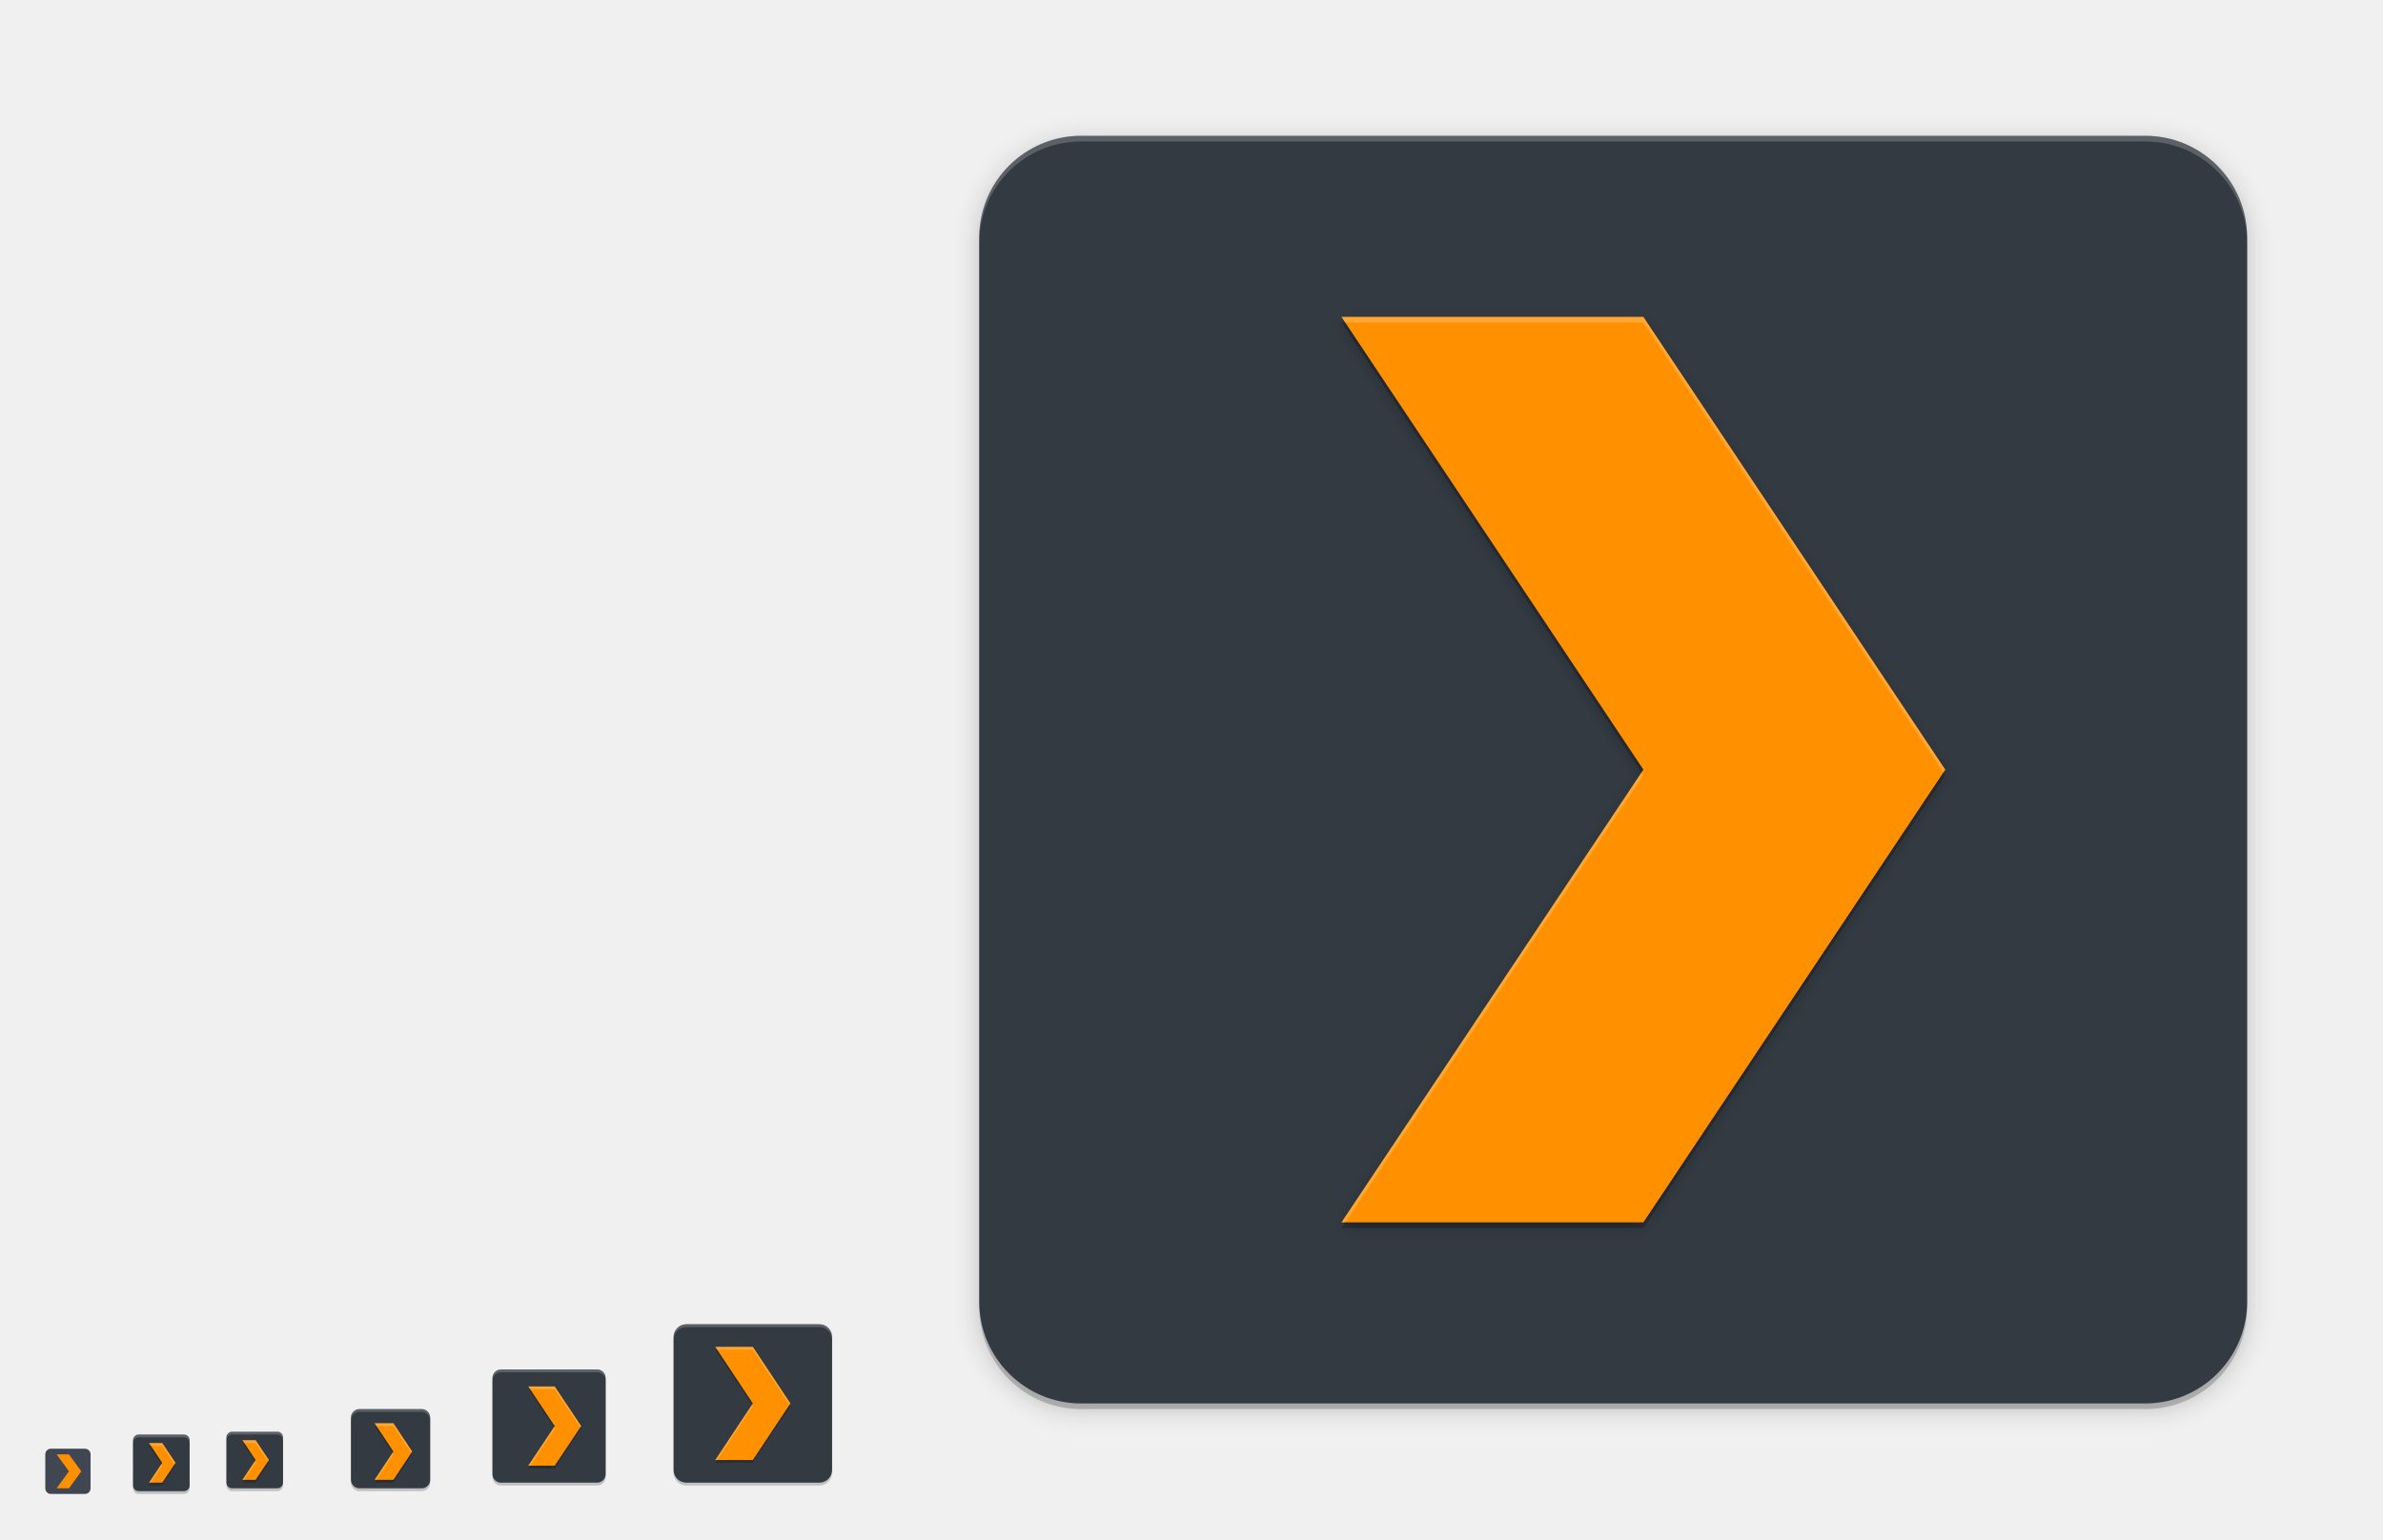
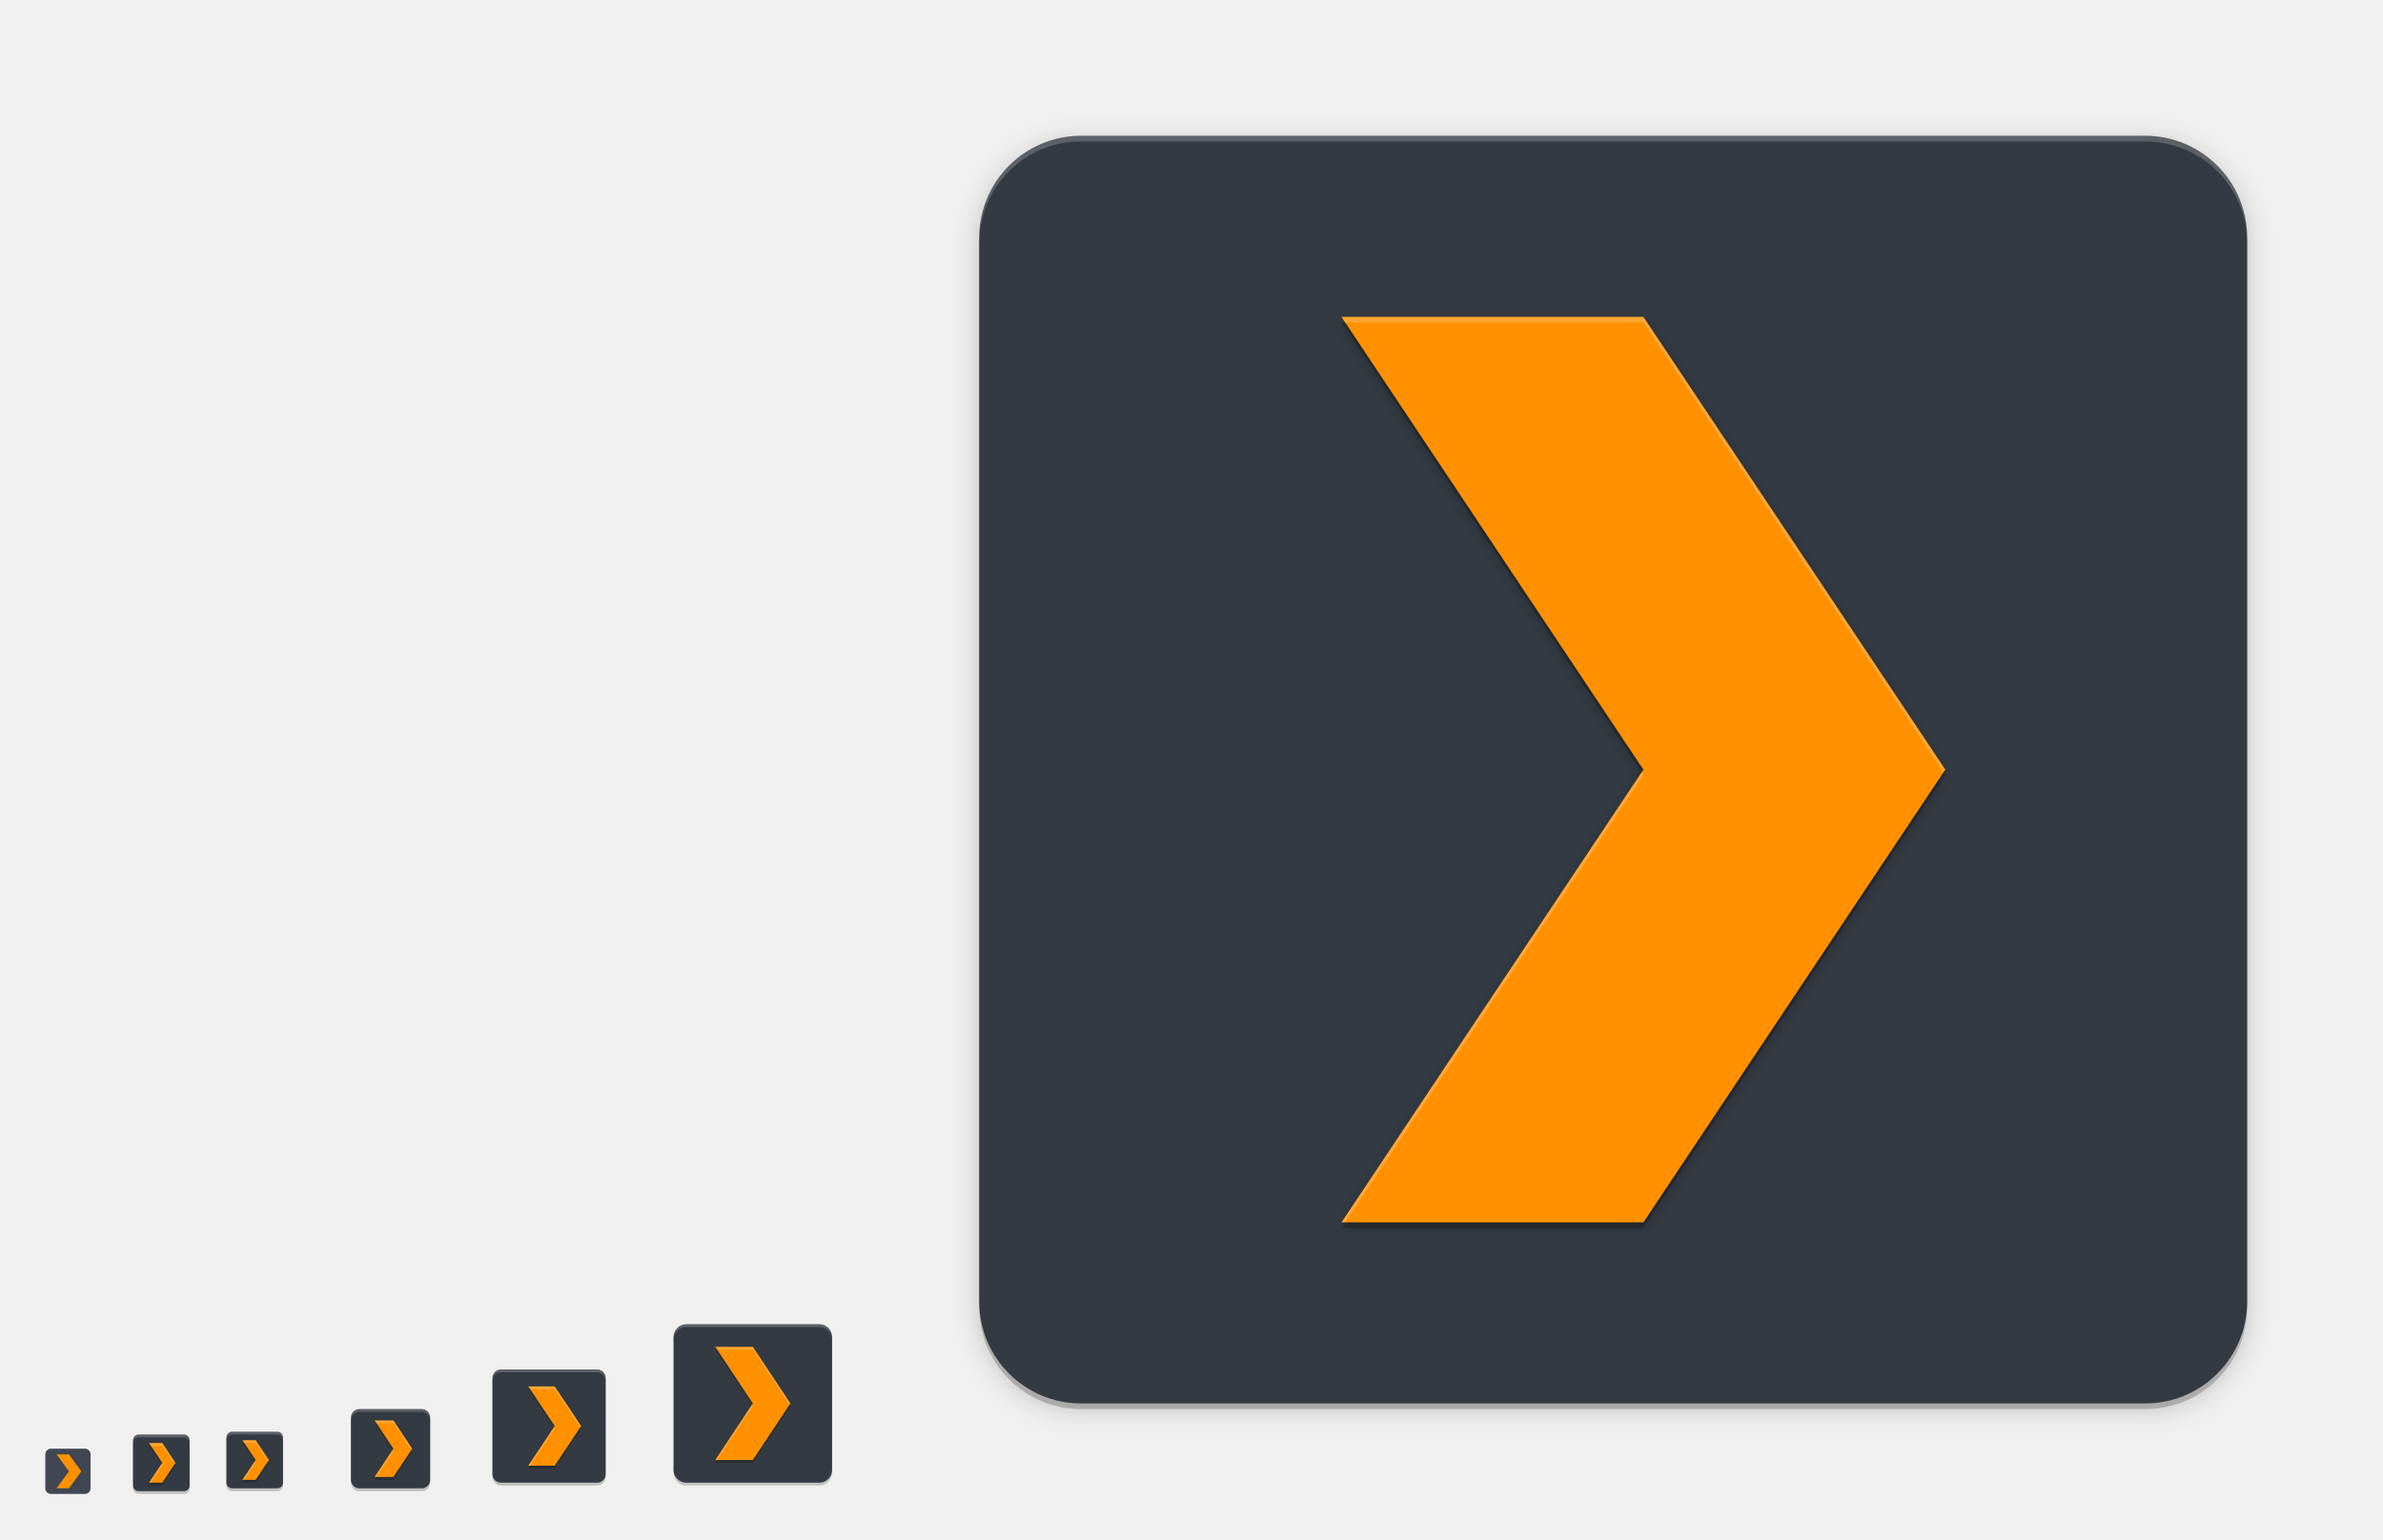
<svg xmlns="http://www.w3.org/2000/svg" xmlns:xlink="http://www.w3.org/1999/xlink" width="842" height="544" viewBox="0 0 842 544" version="1.1" id="svg1087">
  <defs id="defs1081">
    <linearGradient id="linearGradient4540">
      <stop id="stop4536" offset="0" style="stop-color:#ffffff;stop-opacity:0.055" />
      <stop id="stop4538" offset="1" style="stop-color:#177ed5;stop-opacity:0;" />
    </linearGradient>
    <linearGradient id="linearGradient4534">
      <stop id="stop4530" offset="0" style="stop-color:#ffffff;stop-opacity:0.055" />
      <stop id="stop4532" offset="1" style="stop-color:#177ed5;stop-opacity:0;" />
    </linearGradient>
    <filter style="color-interpolation-filters:sRGB" id="filter5087" x="-0.048" width="1.096" y="-0.048" height="1.096">
      <feGaussianBlur stdDeviation="0.8" id="feGaussianBlur5089" />
    </filter>
    <linearGradient xlink:href="#linearGradient4534" id="linearGradient4347" gradientUnits="userSpaceOnUse" gradientTransform="matrix(0.4782584,0,0,0.4782607,52.5218,-775.8251)" x1="7" y1="1011.362" x2="41" y2="1045.362" />
    <linearGradient id="linearGradient4165">
      <stop style="stop-color:#ffffff;stop-opacity:0.055" offset="0" id="stop4167" />
      <stop style="stop-color:#177ed5;stop-opacity:0;" offset="1" id="stop4169" />
    </linearGradient>
    <linearGradient xlink:href="#linearGradient4540" id="linearGradient4435" gradientUnits="userSpaceOnUse" gradientTransform="matrix(0.6521704,0,0,0.6521733,96.3479,-958.6702)" x1="7" y1="1011.362" x2="41" y2="1045.362" />
    <linearGradient xlink:href="#linearGradient4165" id="linearGradient4171-1-0" x1="7" y1="1011.362" x2="41" y2="1045.362" gradientUnits="userSpaceOnUse" gradientTransform="matrix(0.9565217,0,0,0.9565217,145.0435,-1279.65)" />
    <linearGradient xlink:href="#linearGradient4165-3" id="linearGradient4449-0" gradientUnits="userSpaceOnUse" gradientTransform="matrix(10.43473,0,0,10.43477,293.5652,-11258.721)" x1="7" y1="1011.362" x2="41" y2="1045.362" />
    <linearGradient id="linearGradient4165-3">
      <stop style="stop-color:#ffffff;stop-opacity:0.055" offset="0" id="stop4167-6" />
      <stop style="stop-color:#177ed5;stop-opacity:0;" offset="1" id="stop4169-7" />
    </linearGradient>
    <linearGradient xlink:href="#linearGradient4165-3" id="linearGradient4535" gradientUnits="userSpaceOnUse" gradientTransform="matrix(1.304341,0,0,1.304347,208.6957,-1645.34)" x1="7" y1="1011.362" x2="41" y2="1045.362" />
    <filter style="color-interpolation-filters:sRGB" id="filter4553" x="-0.012" width="1.024" y="-0.012" height="1.024">
      <feGaussianBlur stdDeviation="0.2" id="feGaussianBlur4555" />
    </filter>
    <filter style="color-interpolation-filters:sRGB" id="filter4559" x="-0.012" width="1.024" y="-0.012" height="1.024">
      <feGaussianBlur stdDeviation="0.28" id="feGaussianBlur4561" />
    </filter>
    <filter style="color-interpolation-filters:sRGB" id="filter4573" x="-0.024" width="1.048" y="-0.024" height="1.048">
      <feGaussianBlur stdDeviation="4.48" id="feGaussianBlur4575" />
    </filter>
    <filter style="color-interpolation-filters:sRGB" id="filter4733" x="-0.03" width="1.06" y="-0.02" height="1.04">
      <feGaussianBlur stdDeviation="2.667" id="feGaussianBlur4735" />
    </filter>
    <filter style="color-interpolation-filters:sRGB" id="filter4749" x="-0.015" width="1.03" y="-0.01" height="1.02">
      <feGaussianBlur stdDeviation="0.166" id="feGaussianBlur4751" />
    </filter>
    <filter style="color-interpolation-filters:sRGB" id="filter4764" x="-0.015" width="1.03" y="-0.01" height="1.02">
      <feGaussianBlur stdDeviation="0.117" id="feGaussianBlur4766" />
    </filter>
  </defs>
  <g id="layer1" transform="translate(0,-153.0667)" style="display:none">
    <rect style="display:inline;overflow:visible;visibility:visible;fill:#fefefe;fill-opacity:1;fill-rule:nonzero;stroke:none;stroke-width:2;marker:none;enable-background:accumulate" id="rect3951" width="512" height="512" x="-826" y="169.067" transform="scale(-1,1)" />
    <text y="733.323" xml:space="preserve" x="15.007" style="font-style:normal;font-variant:normal;font-weight:normal;font-stretch:normal;line-height:0%;font-family:'DejaVu Sans';-inkscape-font-specification:'DejaVu Sans';display:inline;fill:#000000;fill-opacity:1;stroke:none;enable-background:new" id="context">
      <tspan style="font-style:normal;font-variant:normal;font-weight:normal;font-stretch:normal;font-size:18px;line-height:1.25;font-family:'DejaVu Sans';-inkscape-font-specification:'DejaVu Sans'" y="733.323" x="15.007" id="tspan3933">apps</tspan>
    </text>
    <text y="733.323" xml:space="preserve" x="142.488" style="font-style:normal;font-variant:normal;font-weight:bold;font-stretch:normal;line-height:0%;font-family:'DejaVu Sans';-inkscape-font-specification:'DejaVu Sans Bold';text-align:start;writing-mode:lr-tb;text-anchor:start;display:inline;fill:#000000;fill-opacity:1;stroke:none;enable-background:new" id="icon-name">
      <tspan style="font-style:normal;font-variant:normal;font-weight:bold;font-stretch:normal;font-size:18px;line-height:1.25;font-family:'DejaVu Sans';-inkscape-font-specification:'DejaVu Sans Bold'" y="733.323" x="142.488" id="tspan3937">plexmediamanager</tspan>
    </text>
    <rect style="display:inline;overflow:visible;visibility:visible;fill:#fefefe;fill-opacity:1;fill-rule:nonzero;stroke:none;stroke-width:2;marker:none;enable-background:accumulate" id="rect16x16" width="16" height="16" x="-32" y="665.067" transform="scale(-1,1)" />
    <rect style="display:inline;overflow:visible;visibility:visible;fill:#fefefe;fill-opacity:1;fill-rule:nonzero;stroke:none;stroke-width:2;marker:none;enable-background:accumulate" id="rect24x24" width="24" height="24" x="-102" y="657.067" transform="scale(-1,1)" />
    <rect style="display:inline;overflow:visible;visibility:visible;fill:#fefefe;fill-opacity:1;fill-rule:nonzero;stroke:none;stroke-width:2;marker:none;enable-background:accumulate" id="rect32x32" width="32" height="32" x="-154" y="649.067" transform="scale(-1,1)" />
    <rect y="633.067" x="-218" height="48" width="48" id="rect48x48" style="display:inline;overflow:visible;visibility:visible;fill:#fefefe;fill-opacity:1;fill-rule:nonzero;stroke:none;stroke-width:2;marker:none;enable-background:accumulate" transform="scale(-1,1)" />
    <rect transform="scale(-1,1)" y="617.067" x="-298" height="64" width="64" id="rect4524" style="display:inline;overflow:visible;visibility:visible;fill:#fefefe;fill-opacity:1;fill-rule:nonzero;stroke:none;stroke-width:0.25;marker:none;enable-background:accumulate" />
    <rect transform="scale(-1,1)" y="659.067" x="-68" height="22" width="22" id="rect4566" style="display:inline;overflow:visible;visibility:visible;fill:#fefefe;fill-opacity:1;fill-rule:nonzero;stroke:none;stroke-width:1.833;marker:none;enable-background:accumulate" />
  </g>
  <g id="layer2" style="display:inline">
    <path id="path4551" d="m 177,485 c -1.662,0 -3,1.338 -3,3 v 7.92 18.191 V 522 c 0,1.662 1.338,3 3,3 h 7.92 18.18 H 211 c 1.662,0 3,-1.338 3,-3 V 514.078 495.893 488 c 0,-1.662 -1.338,-3 -3,-3 h -7.92 -18.18 z" style="display:inline;fill:#000000;fill-opacity:0.2;stroke:none;stroke-width:2;stroke-linecap:round;stroke-linejoin:round;stroke-miterlimit:4;stroke-dasharray:none;stroke-opacity:1;filter:url(#filter4553);enable-background:new" />
    <path id="path5069" d="m 169,485 c -1.665,0 -3,1.291 -3,3 v 17 17 c 0,1.862 1.342,3 3,3 h 17 17 c 1.738,0 3,-1.277 3,-3 v -17 -17 c 0,-1.694 -1.291,-3 -3,-3 h -17 z" style="display:inline;fill:none;fill-opacity:0.5;stroke:none;stroke-width:2;stroke-linecap:round;stroke-linejoin:round;stroke-miterlimit:4;stroke-dasharray:none;stroke-opacity:1;filter:url(#filter5087);enable-background:new" />
    <path style="display:inline;fill:none;fill-opacity:0.5;stroke:none;stroke-width:2;stroke-linecap:round;stroke-linejoin:round;stroke-miterlimit:4;stroke-dasharray:none;stroke-opacity:1;filter:url(#filter5087);enable-background:new" d="m 169,485 c -1.665,0 -3,1.291 -3,3 v 17 17 c 0,1.862 1.342,3 3,3 h 17 17 c 1.738,0 3,-1.277 3,-3 v -17 -17 c 0,-1.694 -1.291,-3 -3,-3 h -17 z" id="path4506" />
    <path id="path4543" d="m 82,507 c -1.108,0 -2,0.892 -2,2 v 3.461 9.094 V 525 c 0,1.108 0.892,2 2,2 H 85.461 94.551 98 c 1.108,0 2,-0.892 2,-2 V 521.539 512.445 509 c 0,-1.108 -0.892,-2 -2,-2 h -3.461 -9.09 z" style="display:inline;fill:#000000;fill-opacity:0.2;stroke:none;stroke-width:2;stroke-linecap:round;stroke-linejoin:round;stroke-miterlimit:4;stroke-dasharray:none;stroke-opacity:1;enable-background:new" />
    <rect ry="2" rx="2" y="-100" x="-526" height="20" width="20" id="rect4243" style="display:inline;fill:#333a42;fill-opacity:1;stroke:none;enable-background:new" transform="matrix(0,-1,-1,0,0,0)" />
    <rect transform="matrix(0,-1,-1,0,0,0)" style="display:inline;fill:#333a42;fill-opacity:1;stroke:none;enable-background:new" id="rect4203" width="40" height="40" x="-524" y="-214" rx="3" ry="3" />
    <path id="path4547" d="m 127,499 c -1.662,0 -3,1.338 -3,3 v 5.662 10.676 V 524 c 0,1.662 1.338,3 3,3 h 5.688 10.648 H 149 c 1.662,0 3,-1.338 3,-3 V 518.338 507.666 502 c 0,-1.662 -1.338,-3 -3,-3 h -5.688 -10.648 z" style="display:inline;fill:#000000;fill-opacity:0.2;stroke:none;stroke-width:2;stroke-linecap:round;stroke-linejoin:round;stroke-miterlimit:4;stroke-dasharray:none;stroke-opacity:1;enable-background:new" />
    <rect transform="matrix(0,-1,-1,0,0,0)" style="display:inline;fill:#333a42;fill-opacity:1;stroke:none;enable-background:new" id="rect4255" width="28" height="28" x="-526" y="-152" rx="3" ry="3" />
    <rect transform="matrix(0,-1,-1,0,0,0)" style="display:inline;fill:#404752;fill-opacity:1;stroke:none;enable-background:new" id="rect4265" width="16" height="16" x="-528" y="-32" rx="2" ry="2" />
    <path style="display:inline;fill:#000000;fill-opacity:0.2;stroke:none;stroke-width:16;stroke-linecap:round;stroke-linejoin:round;stroke-miterlimit:4;stroke-dasharray:none;stroke-opacity:1;filter:url(#filter4573);enable-background:new" d="m 382,50 c -19.944,0 -36,16.056 -36,36 V 188.592 359.377 462 c 0,19.944 16.056,36 36,36 H 484.982 655.365 758 c 19.944,0 36,-16.056 36,-36 V 359.396 188.654 86 C 794,66.056 777.944,50 758,50 H 655.006 484.625 Z" id="path4567" />
    <path id="path4563" d="m 382,50 c -19.944,0 -36,16.056 -36,36 V 188.592 359.377 462 c 0,19.944 16.056,36 36,36 H 484.982 655.365 758 c 19.944,0 36,-16.056 36,-36 V 359.396 188.654 86 C 794,66.056 777.944,50 758,50 H 655.006 484.625 Z" style="display:inline;fill:#000000;fill-opacity:0.2;stroke:none;stroke-width:16;stroke-linecap:round;stroke-linejoin:round;stroke-miterlimit:4;stroke-dasharray:none;stroke-opacity:1;enable-background:new" />
    <rect ry="36" rx="36" y="-794" x="-496" height="448" width="448" id="rect4229" style="display:inline;fill:#333a42;fill-opacity:1;stroke:none;enable-background:new" transform="matrix(0,-1,-1,0,0,0)" />
    <path id="path4507" d="m 346,86 v -2 c 0,-19.944 16.056,-36 36,-36 h 376 c 19.944,0 36,16.056 36,36 v 2 C 794,66.056 777.944,50 758,50 H 382 c -19.944,0 -36,16.056 -36,36 z" style="display:inline;fill:#ffffff;fill-opacity:0.2;stroke:none;enable-background:new" />
    <path id="path4514" d="m 174,488 v -1 c 0,-1.662 1.338,-3 3,-3 h 34 c 1.662,0 3,1.338 3,3 v 1 c 0,-1.662 -1.338,-3 -3,-3 h -34 c -1.662,0 -3,1.338 -3,3 z" style="display:inline;fill:#ffffff;fill-opacity:0.2;stroke:none;enable-background:new" />
    <path id="path4521" d="m 124,502 v -1 c 0,-1.662 1.338,-3 3,-3 h 22 c 1.662,0 3,1.338 3,3 v 1 c 0,-1.662 -1.338,-3 -3,-3 h -22 c -1.662,0 -3,1.338 -3,3 z" style="display:inline;fill:#fafafa;fill-opacity:0.2;stroke:none;enable-background:new" />
    <path id="path4528" d="m 80,509 v -1 c 0,-1.108 0.892,-2 2,-2 h 16 c 1.108,0 2,0.892 2,2 v 1 c 0,-1.108 -0.892,-2 -2,-2 H 82 c -1.108,0 -2,0.892 -2,2 z" style="display:inline;fill:#ffffff;fill-opacity:0.2;stroke:none;enable-background:new" />
    <path style="display:inline;fill:url(#linearGradient4171-1-0);fill-opacity:1;stroke:none;stroke-width:2;stroke-linecap:round;stroke-linejoin:round;stroke-miterlimit:4;stroke-dasharray:none;stroke-opacity:1;enable-background:new" d="m 151,-316 c -1.662,0 -3,1.338 -3,3 v 7.92 18.191 V -279 c 0,1.662 1.338,3 3,3 h 7.92 18.18 H 185 c 1.662,0 3,-1.338 3,-3 v -7.922 -18.186 V -313 c 0,-1.662 -1.338,-3 -3,-3 h -7.92 -18.18 z" id="circle4163-3-4" />
    <path style="display:inline;fill:url(#linearGradient4347);fill-opacity:1;stroke:none;stroke-width:2;stroke-linecap:round;stroke-linejoin:round;stroke-miterlimit:4;stroke-dasharray:none;stroke-opacity:1;enable-background:new" d="m 56,-294 c -1.108,0 -2,0.892 -2,2 v 3.461 9.094 V -276 c 0,1.108 0.892,2 2,2 H 59.461 68.551 72 c 1.108,0 2,-0.892 2,-2 v -3.461 -9.094 V -292 c 0,-1.108 -0.892,-2 -2,-2 h -3.461 -9.09 z" id="path4345" />
    <path style="display:inline;fill:url(#linearGradient4435);fill-opacity:1;stroke:none;stroke-width:2;stroke-linecap:round;stroke-linejoin:round;stroke-miterlimit:4;stroke-dasharray:none;stroke-opacity:1;enable-background:new" d="m 101,-302 c -1.662,0 -3,1.338 -3,3 v 5.662 10.676 V -277 c 0,1.662 1.338,3 3,3 h 5.688 10.648 H 123 c 1.662,0 3,-1.338 3,-3 v -5.662 -10.672 V -299 c 0,-1.662 -1.338,-3 -3,-3 h -5.688 -10.648 z" id="path4433" />
    <path style="display:inline;fill:url(#linearGradient4449-0);fill-opacity:1;stroke:none;stroke-width:16;stroke-linecap:round;stroke-linejoin:round;stroke-miterlimit:4;stroke-dasharray:none;stroke-opacity:1;enable-background:new" d="m 356,-752 c -19.944,0 -36,16.056 -36,36 V -613.408 -442.623 -340 c 0,19.944 16.056,36 36,36 H 458.982 629.365 732 c 19.944,0 36,-16.056 36,-36 V -442.604 -613.346 -716 c 0,-19.944 -16.056,-36 -36,-36 H 629.006 458.625 Z" id="path4447" />
    <path style="display:inline;fill:#000000;fill-opacity:0.2;stroke:none;stroke-width:2;stroke-linecap:round;stroke-linejoin:round;stroke-miterlimit:4;stroke-dasharray:none;stroke-opacity:1;filter:url(#filter4559);enable-background:new" d="m 242.5,469 c -2.493,0 -4.5,2.007 -4.5,4.5 V 486.324 507.672 520.5 c 0,2.493 2.007,4.5 4.5,4.5 H 255.373 276.671 289.5 c 2.493,0 4.5,-2.007 4.5,-4.5 V 507.675 486.332 473.5 c 0,-2.493 -2.007,-4.5 -4.5,-4.5 h -12.874 -21.298 z" id="path4557" />
    <rect transform="matrix(0,-1,-1,0,0,0)" style="display:inline;fill:#333a42;fill-opacity:1;stroke:none;stroke-width:0.125;enable-background:new" id="rect4526" width="56" height="56" x="-524" y="-294" rx="4.5" ry="4.5" />
    <path style="display:inline;fill:#ffffff;fill-opacity:0.2;stroke:none;stroke-width:0.125;enable-background:new" d="m 242.5,468 c -2.493,0 -4.5,2.007 -4.5,4.5 v 1 c 0,-2.493 2.007,-4.5 4.5,-4.5 h 47 c 2.493,0 4.5,2.007 4.5,4.5 v -1 c 0,-2.493 -2.007,-4.5 -4.5,-4.5 z" id="rect4537" />
    <path id="path4533" d="m 216.5,-332 c -2.493,0 -4.5,2.007 -4.5,4.5 v 12.824 21.348 12.828 c 0,2.493 2.007,4.5 4.5,4.5 H 229.373 250.671 263.5 c 2.493,0 4.5,-2.007 4.5,-4.5 V -293.325 -314.668 -327.5 c 0,-2.493 -2.007,-4.5 -4.5,-4.5 h -12.874 -21.298 z" style="display:inline;fill:url(#linearGradient4535);fill-opacity:1;stroke:none;stroke-width:2;stroke-linecap:round;stroke-linejoin:round;stroke-miterlimit:4;stroke-dasharray:none;stroke-opacity:1;enable-background:new" />
    <path id="path4758" d="m 186.667,519 h 9.333 l 9.333,-14 -9.333,-14 h -9.333 l 9.333,14 z" style="display:inline;fill:#000000;fill-opacity:0.2;fill-rule:evenodd;stroke:none;stroke-width:1px;stroke-linecap:butt;stroke-linejoin:miter;stroke-opacity:1;filter:url(#filter4764);enable-background:new" />
    <path style="display:inline;fill:#ff9100;fill-opacity:1;fill-rule:evenodd;stroke:none;stroke-width:1px;stroke-linecap:butt;stroke-linejoin:miter;stroke-opacity:1;enable-background:new" d="m 186.667,518 h 9.333 l 9.333,-14 -9.333,-14 h -9.333 l 9.333,14 z" id="path4172" />
-     <path style="display:inline;fill:#000000;fill-opacity:0.2;fill-rule:evenodd;stroke:none;stroke-width:1px;stroke-linecap:butt;stroke-linejoin:miter;stroke-opacity:1;enable-background:new" d="m 132.368,524 h 6.632 l 6.632,-10 -6.632,-10 h -6.632 l 6.632,10 z" id="path4773" />
-     <path id="path4377" d="m 132.368,523 h 6.632 l 6.632,-10 -6.632,-10 h -6.632 l 6.632,10 z" style="display:inline;fill:#ff9100;fill-opacity:1;fill-rule:evenodd;stroke:none;stroke-width:1px;stroke-linecap:butt;stroke-linejoin:miter;stroke-opacity:1;enable-background:new" />
+     <path style="display:inline;fill:#000000;fill-opacity:0.2;fill-rule:evenodd;stroke:none;stroke-width:1px;stroke-linecap:butt;stroke-linejoin:miter;stroke-opacity:1;enable-background:new" d="m 132.368,523 h 6.632 l 6.632,-10 -6.632,-10 h -6.632 l 6.632,10 z" id="path4773" />
+     <path id="path4377" d="m 132.368,522 h 6.632 l 6.632,-10 -6.632,-10 h -6.632 l 6.632,10 z" style="display:inline;fill:#ff9100;fill-opacity:1;fill-rule:evenodd;stroke:none;stroke-width:1px;stroke-linecap:butt;stroke-linejoin:miter;stroke-opacity:1;enable-background:new" />
    <path style="display:inline;fill:#000000;fill-opacity:0.2;fill-rule:evenodd;stroke:none;stroke-width:1px;stroke-linecap:butt;stroke-linejoin:miter;stroke-opacity:1;enable-background:new" d="m 85.663,524 h 4.667 l 4.666,-7 -4.666,-7 h -4.667 l 4.667,7 z" id="path4775" />
    <path style="display:inline;fill:#ff9100;fill-opacity:1;fill-rule:evenodd;stroke:none;stroke-width:1px;stroke-linecap:butt;stroke-linejoin:miter;stroke-opacity:1;enable-background:new" d="m 20,526 h 4.364 l 4.364,-6 -4.364,-6 H 20 l 4.364,6 z" id="path4385" />
    <path style="display:inline;fill:#000000;fill-opacity:0.2;fill-rule:evenodd;stroke:none;stroke-width:1px;stroke-linecap:butt;stroke-linejoin:miter;stroke-opacity:1;enable-background:new" d="M 474,434 H 580.667 L 687.333,274 580.667,114.001 H 474 l 106.666,160 z" id="path4717" />
    <path id="path4719" d="M 474,434 H 580.667 L 687.333,274 580.667,114.001 H 474 l 106.666,160 z" style="display:inline;fill:#000000;fill-opacity:0.2;fill-rule:evenodd;stroke:none;stroke-width:1px;stroke-linecap:butt;stroke-linejoin:miter;stroke-opacity:1;filter:url(#filter4733);enable-background:new" />
    <path id="path4389" d="M 474,432 H 580.667 L 687.333,272 580.667,112 H 474 l 106.667,160 z" style="display:inline;fill:#ff9100;fill-opacity:1;fill-rule:evenodd;stroke:none;stroke-width:1px;stroke-linecap:butt;stroke-linejoin:miter;stroke-opacity:1;enable-background:new" />
    <path id="path4747" d="m 252.74,517 h 13.263 l 13.263,-20 -13.263,-20 H 252.74 l 13.263,20 z" style="display:inline;fill:#000000;fill-opacity:0.2;fill-rule:evenodd;stroke:none;stroke-width:2px;stroke-linecap:butt;stroke-linejoin:miter;stroke-opacity:1;filter:url(#filter4749);enable-background:new" />
    <path style="display:inline;fill:#ff9100;fill-opacity:1;fill-rule:evenodd;stroke:none;stroke-width:2px;stroke-linecap:butt;stroke-linejoin:miter;stroke-opacity:1;enable-background:new" d="m 252.74,516 h 13.263 l 13.263,-20 -13.263,-20 H 252.74 l 13.263,20 z" id="path4558" />
    <path style="display:inline;fill:#ffffff;fill-opacity:0.2;fill-rule:evenodd;stroke:none;stroke-width:1px;stroke-linecap:butt;stroke-linejoin:miter;stroke-opacity:1;enable-background:new" d="m 474,112 1.334,2 h 105.332 l 106,159.002 L 687.334,272 580.666,112 Z M 580,273 474,432 h 1.334 L 580.666,274 Z" id="path4737" />
    <path style="display:inline;fill:#ffffff;fill-opacity:0.2;fill-rule:evenodd;stroke:none;stroke-width:2px;stroke-linecap:butt;stroke-linejoin:miter;stroke-opacity:1;enable-background:new" d="m 252.74,476 0.664,1 h 12.6 l 12.93,19.5 0.332,-0.5 -13.262,-20 z m 12.932,20.5 -12.932,19.5 h 0.664 l 12.6,-19 z" id="path4742" />
    <path style="display:inline;fill:#ffffff;fill-opacity:0.2;fill-rule:evenodd;stroke:none;stroke-width:1px;stroke-linecap:butt;stroke-linejoin:miter;stroke-opacity:1;enable-background:new" d="m 186.666,490 0.666,1 H 196 l 9,13.5 0.334,-0.5 L 196,490 Z m 9,14.5 -9,13.5 h 0.666 L 196,505 Z" id="path4753" />
-     <path style="display:inline;fill:#ffffff;fill-opacity:0.2;fill-rule:evenodd;stroke:none;stroke-width:1px;stroke-linecap:butt;stroke-linejoin:miter;stroke-opacity:1;enable-background:new" d="m 132.369,503 0.662,1 H 139 l 6.299,9.5 0.332,-0.5 L 139,503 Z m 6.299,10.5 -6.299,9.5 h 0.662 L 139,514 Z" id="path4768" />
+     <path style="display:inline;fill:#ffffff;fill-opacity:0.2;fill-rule:evenodd;stroke:none;stroke-width:1px;stroke-linecap:butt;stroke-linejoin:miter;stroke-opacity:1;enable-background:new" d="m 132.369,502 0.662,1 H 139 l 6.299,9.5 0.332,-0.5 L 139,502 Z m 6.299,10.5 -6.299,9.5 h 0.662 L 139,513 Z" id="path4768" />
    <path style="display:inline;fill:#ff9100;fill-opacity:1;fill-rule:evenodd;stroke:none;stroke-width:1px;stroke-linecap:butt;stroke-linejoin:miter;stroke-opacity:1;enable-background:new" d="m 85.663,523 h 4.667 l 4.667,-7 -4.667,-7 h -4.667 l 4.667,7 z" id="path4777" />
    <path style="display:inline;fill:#ffffff;fill-opacity:0.2;fill-rule:evenodd;stroke:none;stroke-width:1px;stroke-linecap:butt;stroke-linejoin:miter;stroke-opacity:1;enable-background:new" d="m 85.664,509 0.666,1 h 4 l 4.332,6.5 0.334,-0.5 -4.666,-7 z m 4.332,7.5 -4.332,6.5 h 0.666 l 4,-6 z" id="path4782" />
    <path style="display:inline;fill:#000000;fill-opacity:0.2;stroke:none;stroke-width:2;stroke-linecap:round;stroke-linejoin:round;stroke-miterlimit:4;stroke-dasharray:none;stroke-opacity:1;enable-background:new" d="m 49,508 c -1.108,0 -2,0.892 -2,2 v 3.461 9.094 V 526 c 0,1.108 0.892,2 2,2 H 52.461 61.551 65 c 1.108,0 2,-0.892 2,-2 V 522.539 513.445 510 c 0,-1.108 -0.892,-2 -2,-2 h -3.461 -9.09 z" id="path4568" />
    <rect transform="matrix(0,-1,-1,0,0,0)" style="display:inline;fill:#333a42;fill-opacity:1;stroke:none;enable-background:new" id="rect4570" width="20" height="20" x="-527" y="-67" rx="2" ry="2" />
    <path style="display:inline;fill:#ffffff;fill-opacity:0.2;stroke:none;enable-background:new" d="m 47,510 v -1 c 0,-1.108 0.892,-2 2,-2 h 16 c 1.108,0 2,0.892 2,2 v 1 c 0,-1.108 -0.892,-2 -2,-2 H 49 c -1.108,0 -2,0.892 -2,2 z" id="path4572" />
    <path id="path4574" d="m 52.663,525 h 4.667 l 4.666,-7 -4.666,-7 h -4.667 l 4.667,7 z" style="display:inline;fill:#000000;fill-opacity:0.2;fill-rule:evenodd;stroke:none;stroke-width:1px;stroke-linecap:butt;stroke-linejoin:miter;stroke-opacity:1;enable-background:new" />
    <path id="path4576" d="m 52.663,524 h 4.667 l 4.667,-7 -4.667,-7 h -4.667 l 4.667,7 z" style="display:inline;fill:#ff9100;fill-opacity:1;fill-rule:evenodd;stroke:none;stroke-width:1px;stroke-linecap:butt;stroke-linejoin:miter;stroke-opacity:1;enable-background:new" />
    <path id="path4578" d="m 52.664,510 0.666,1 h 4 l 4.332,6.5 0.334,-0.5 -4.666,-7 z m 4.332,7.5 -4.332,6.5 h 0.666 l 4,-6 z" style="display:inline;fill:#ffffff;fill-opacity:0.2;fill-rule:evenodd;stroke:none;stroke-width:1px;stroke-linecap:butt;stroke-linejoin:miter;stroke-opacity:1;enable-background:new" />
  </g>
</svg>
